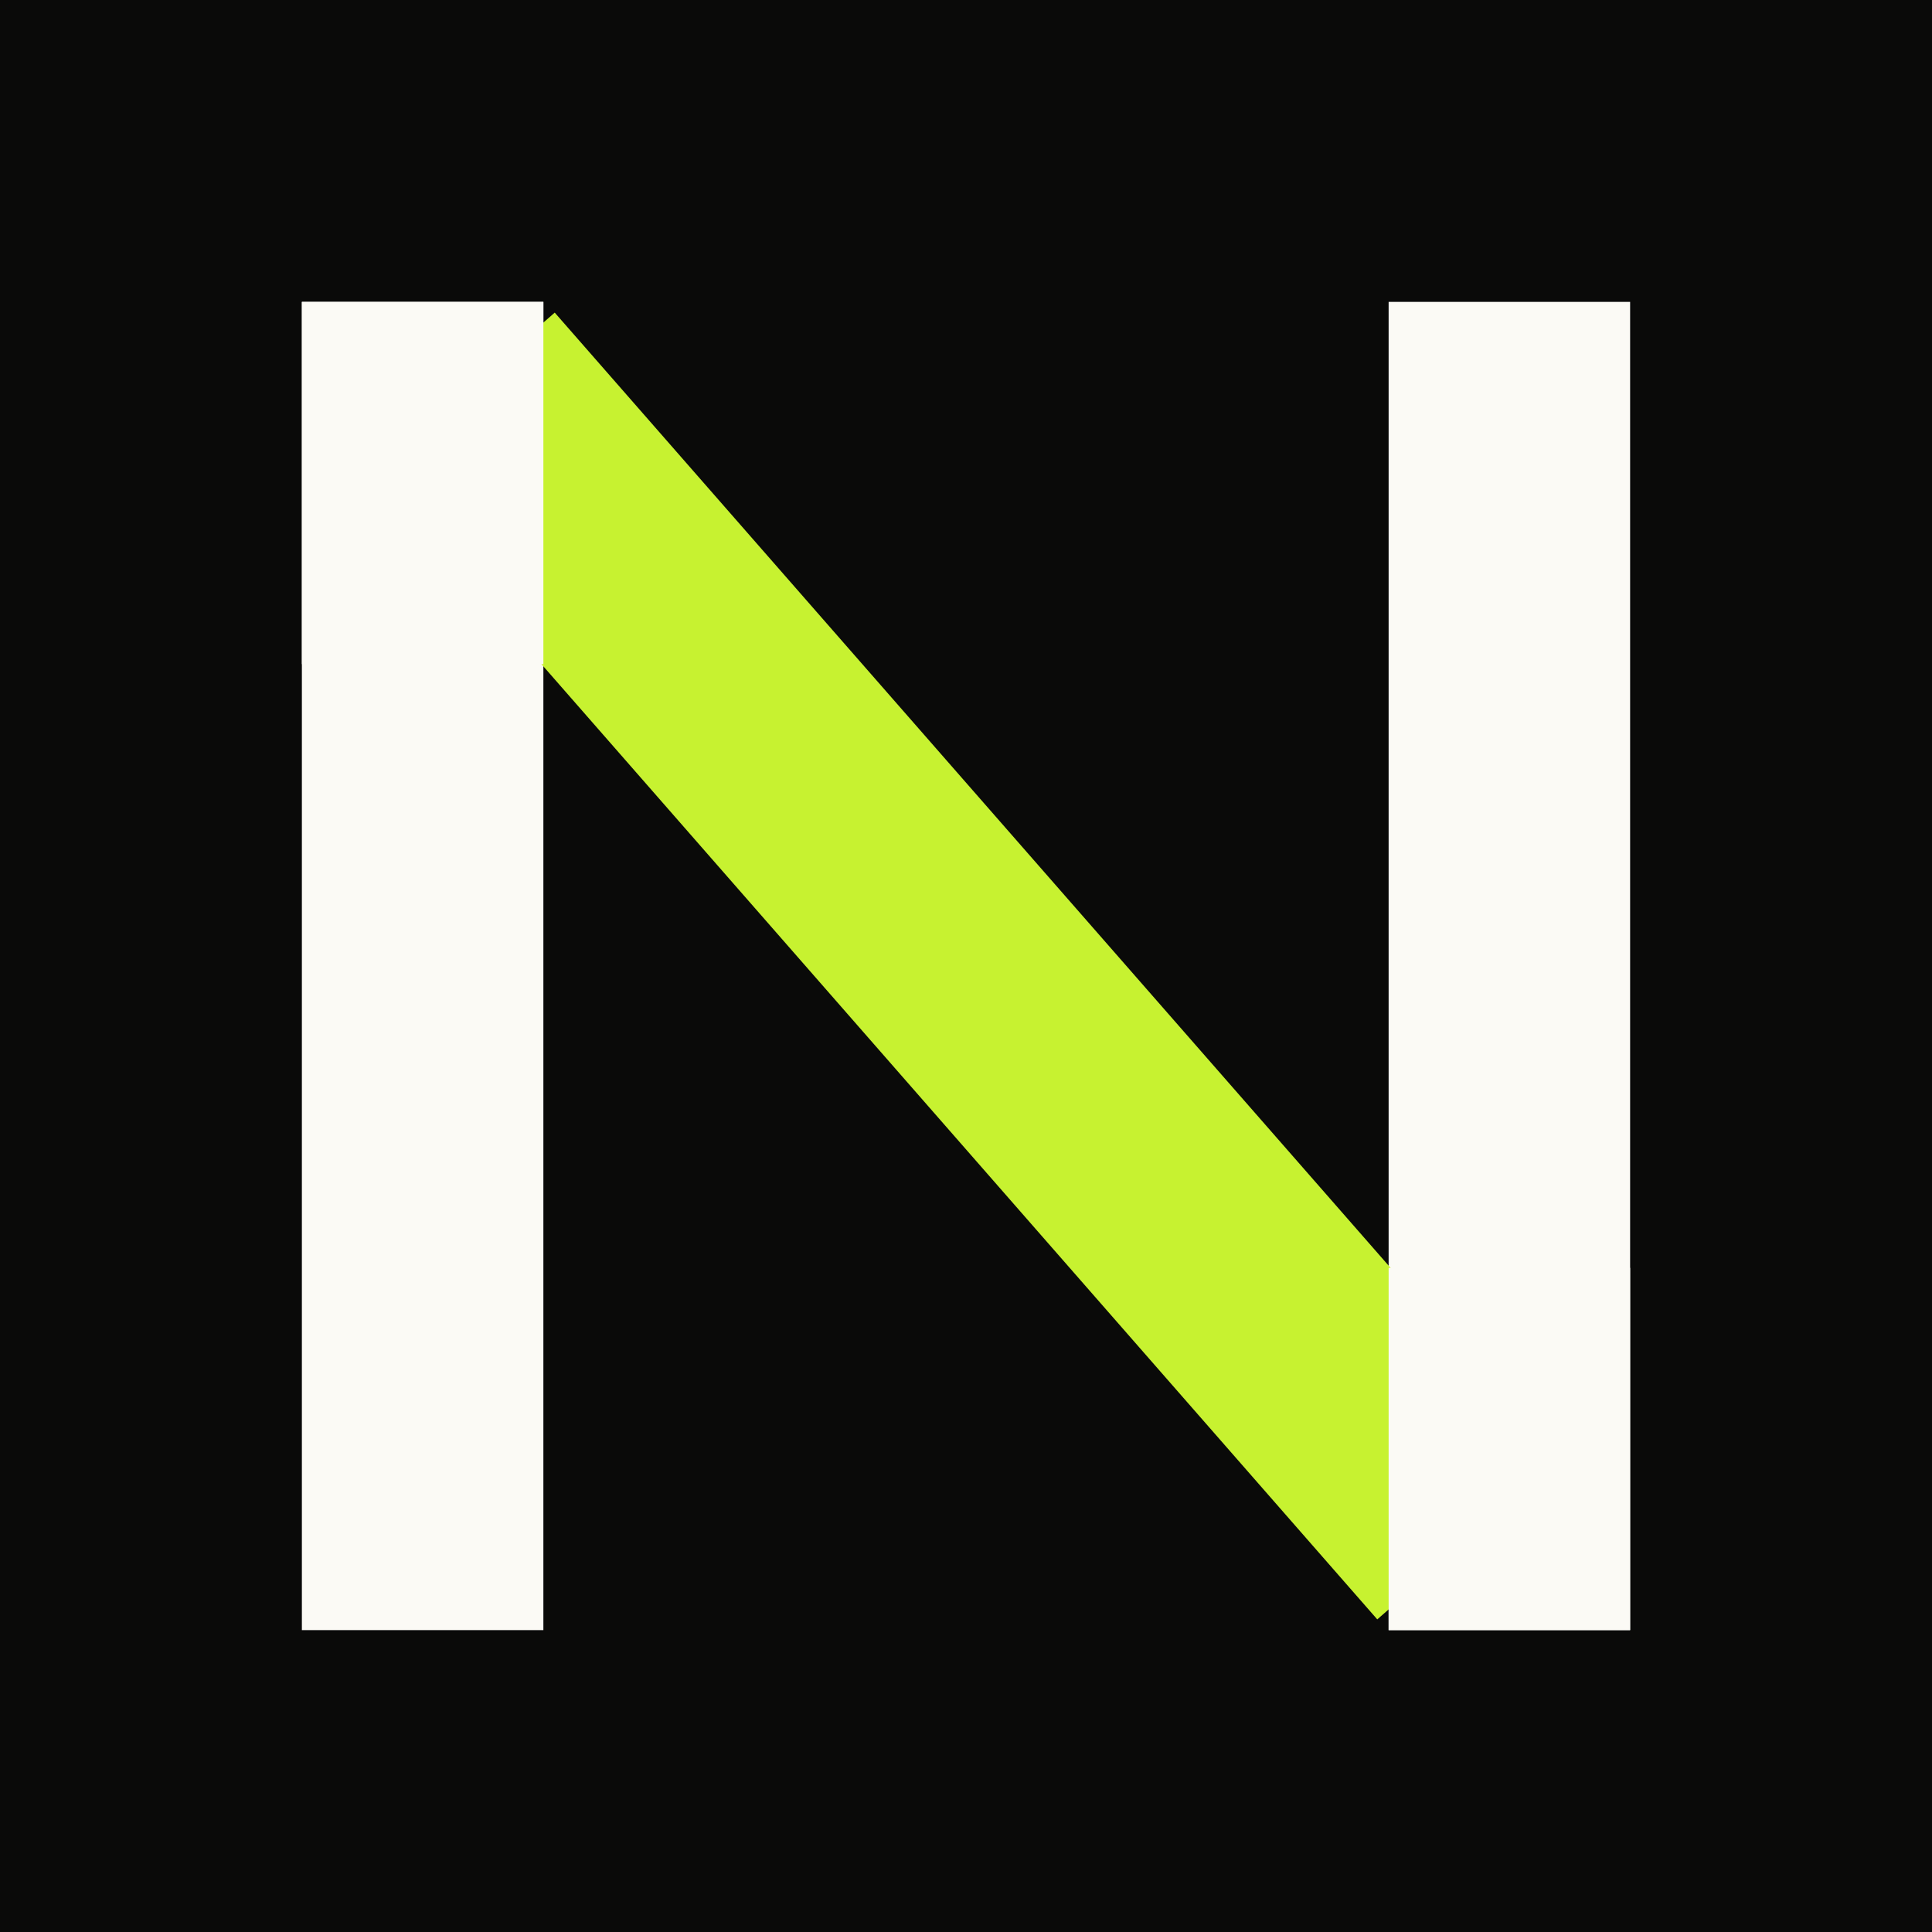
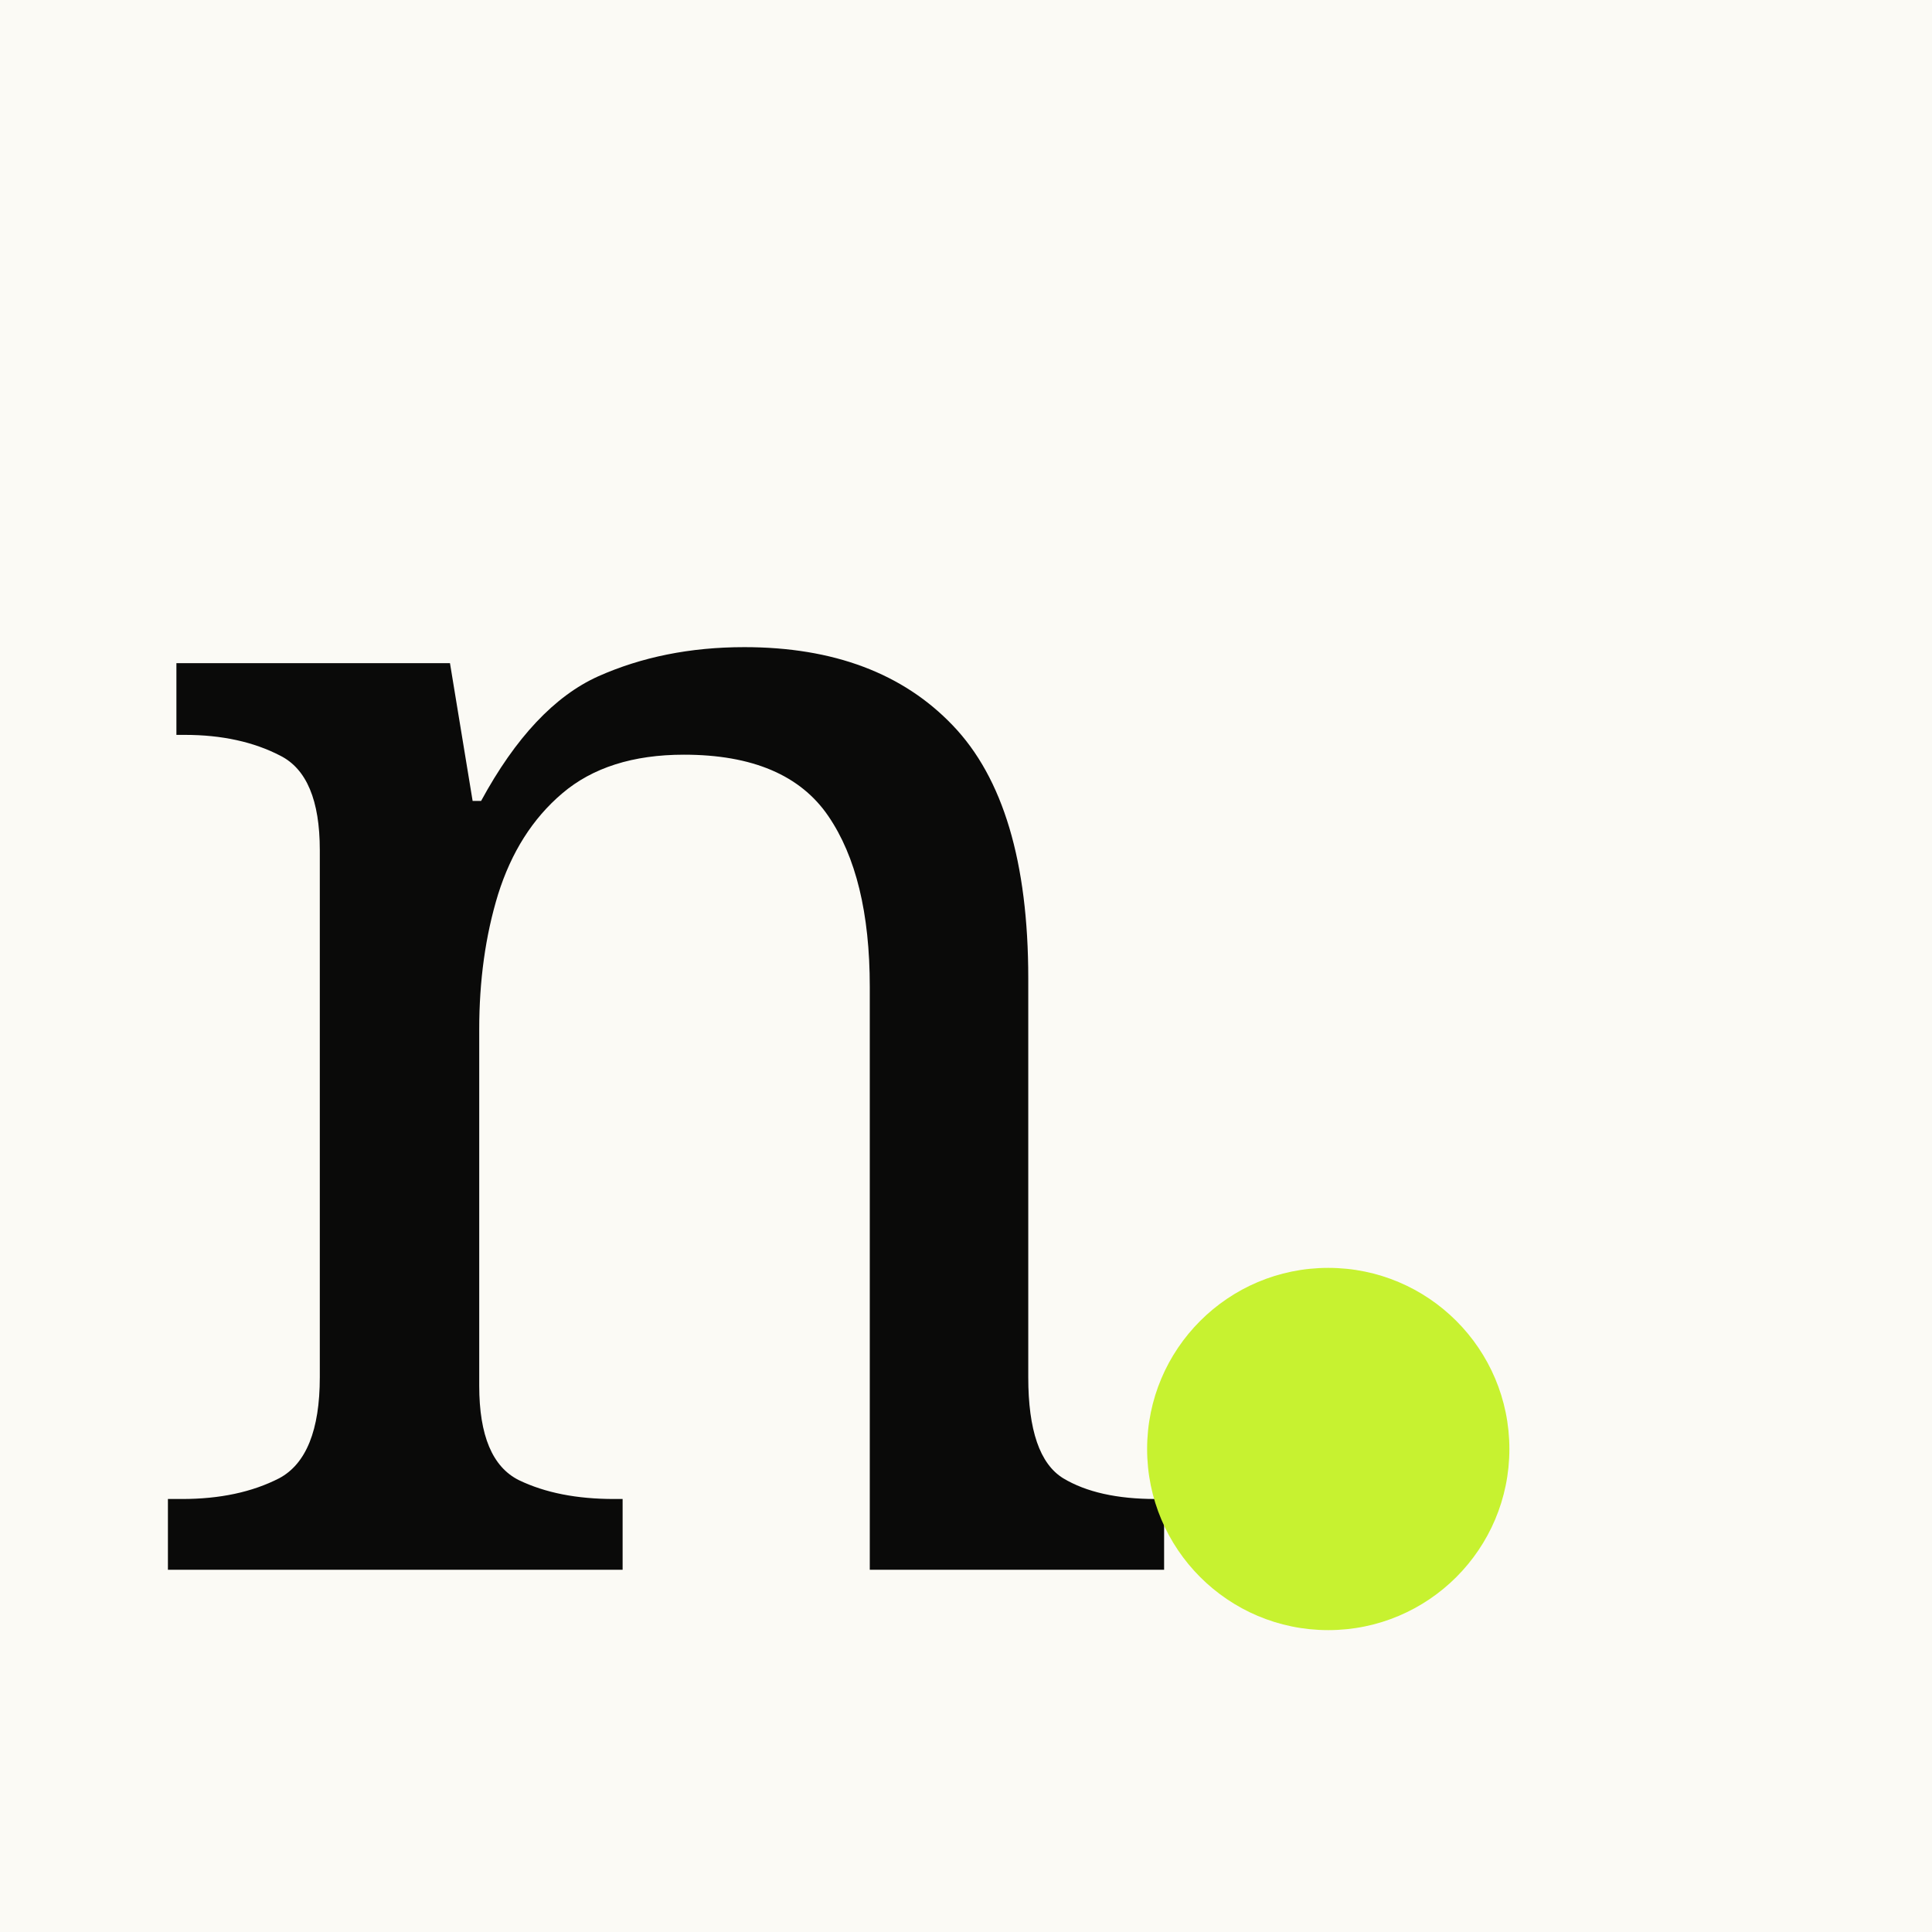
<svg xmlns="http://www.w3.org/2000/svg" viewBox="0 0 32 32">
-   <rect width="32" height="32" fill="#0A0A09" />
-   <rect x="5" y="5" width="4" height="22" fill="#FBFAF5" />
-   <rect x="23" y="5" width="4" height="22" fill="#FBFAF5" />
-   <path d="M 9 8 L 23 24" stroke="#C7F230" stroke-width="4" stroke-linecap="square" />
-   <rect x="5" y="5" width="4" height="6" fill="#FBFAF5" />
-   <rect x="23" y="21" width="4" height="6" fill="#FBFAF5" />
+   <rect width="32" height="32" fill="#FBFAF5" />
+   <text x="2" y="26" font-family="Fraunces,serif" font-weight="500" font-size="28" letter-spacing="-1.1" fill="#0A0A09">n</text>
+   <circle cx="22" cy="24" r="3" fill="#C7F230" />
</svg>
